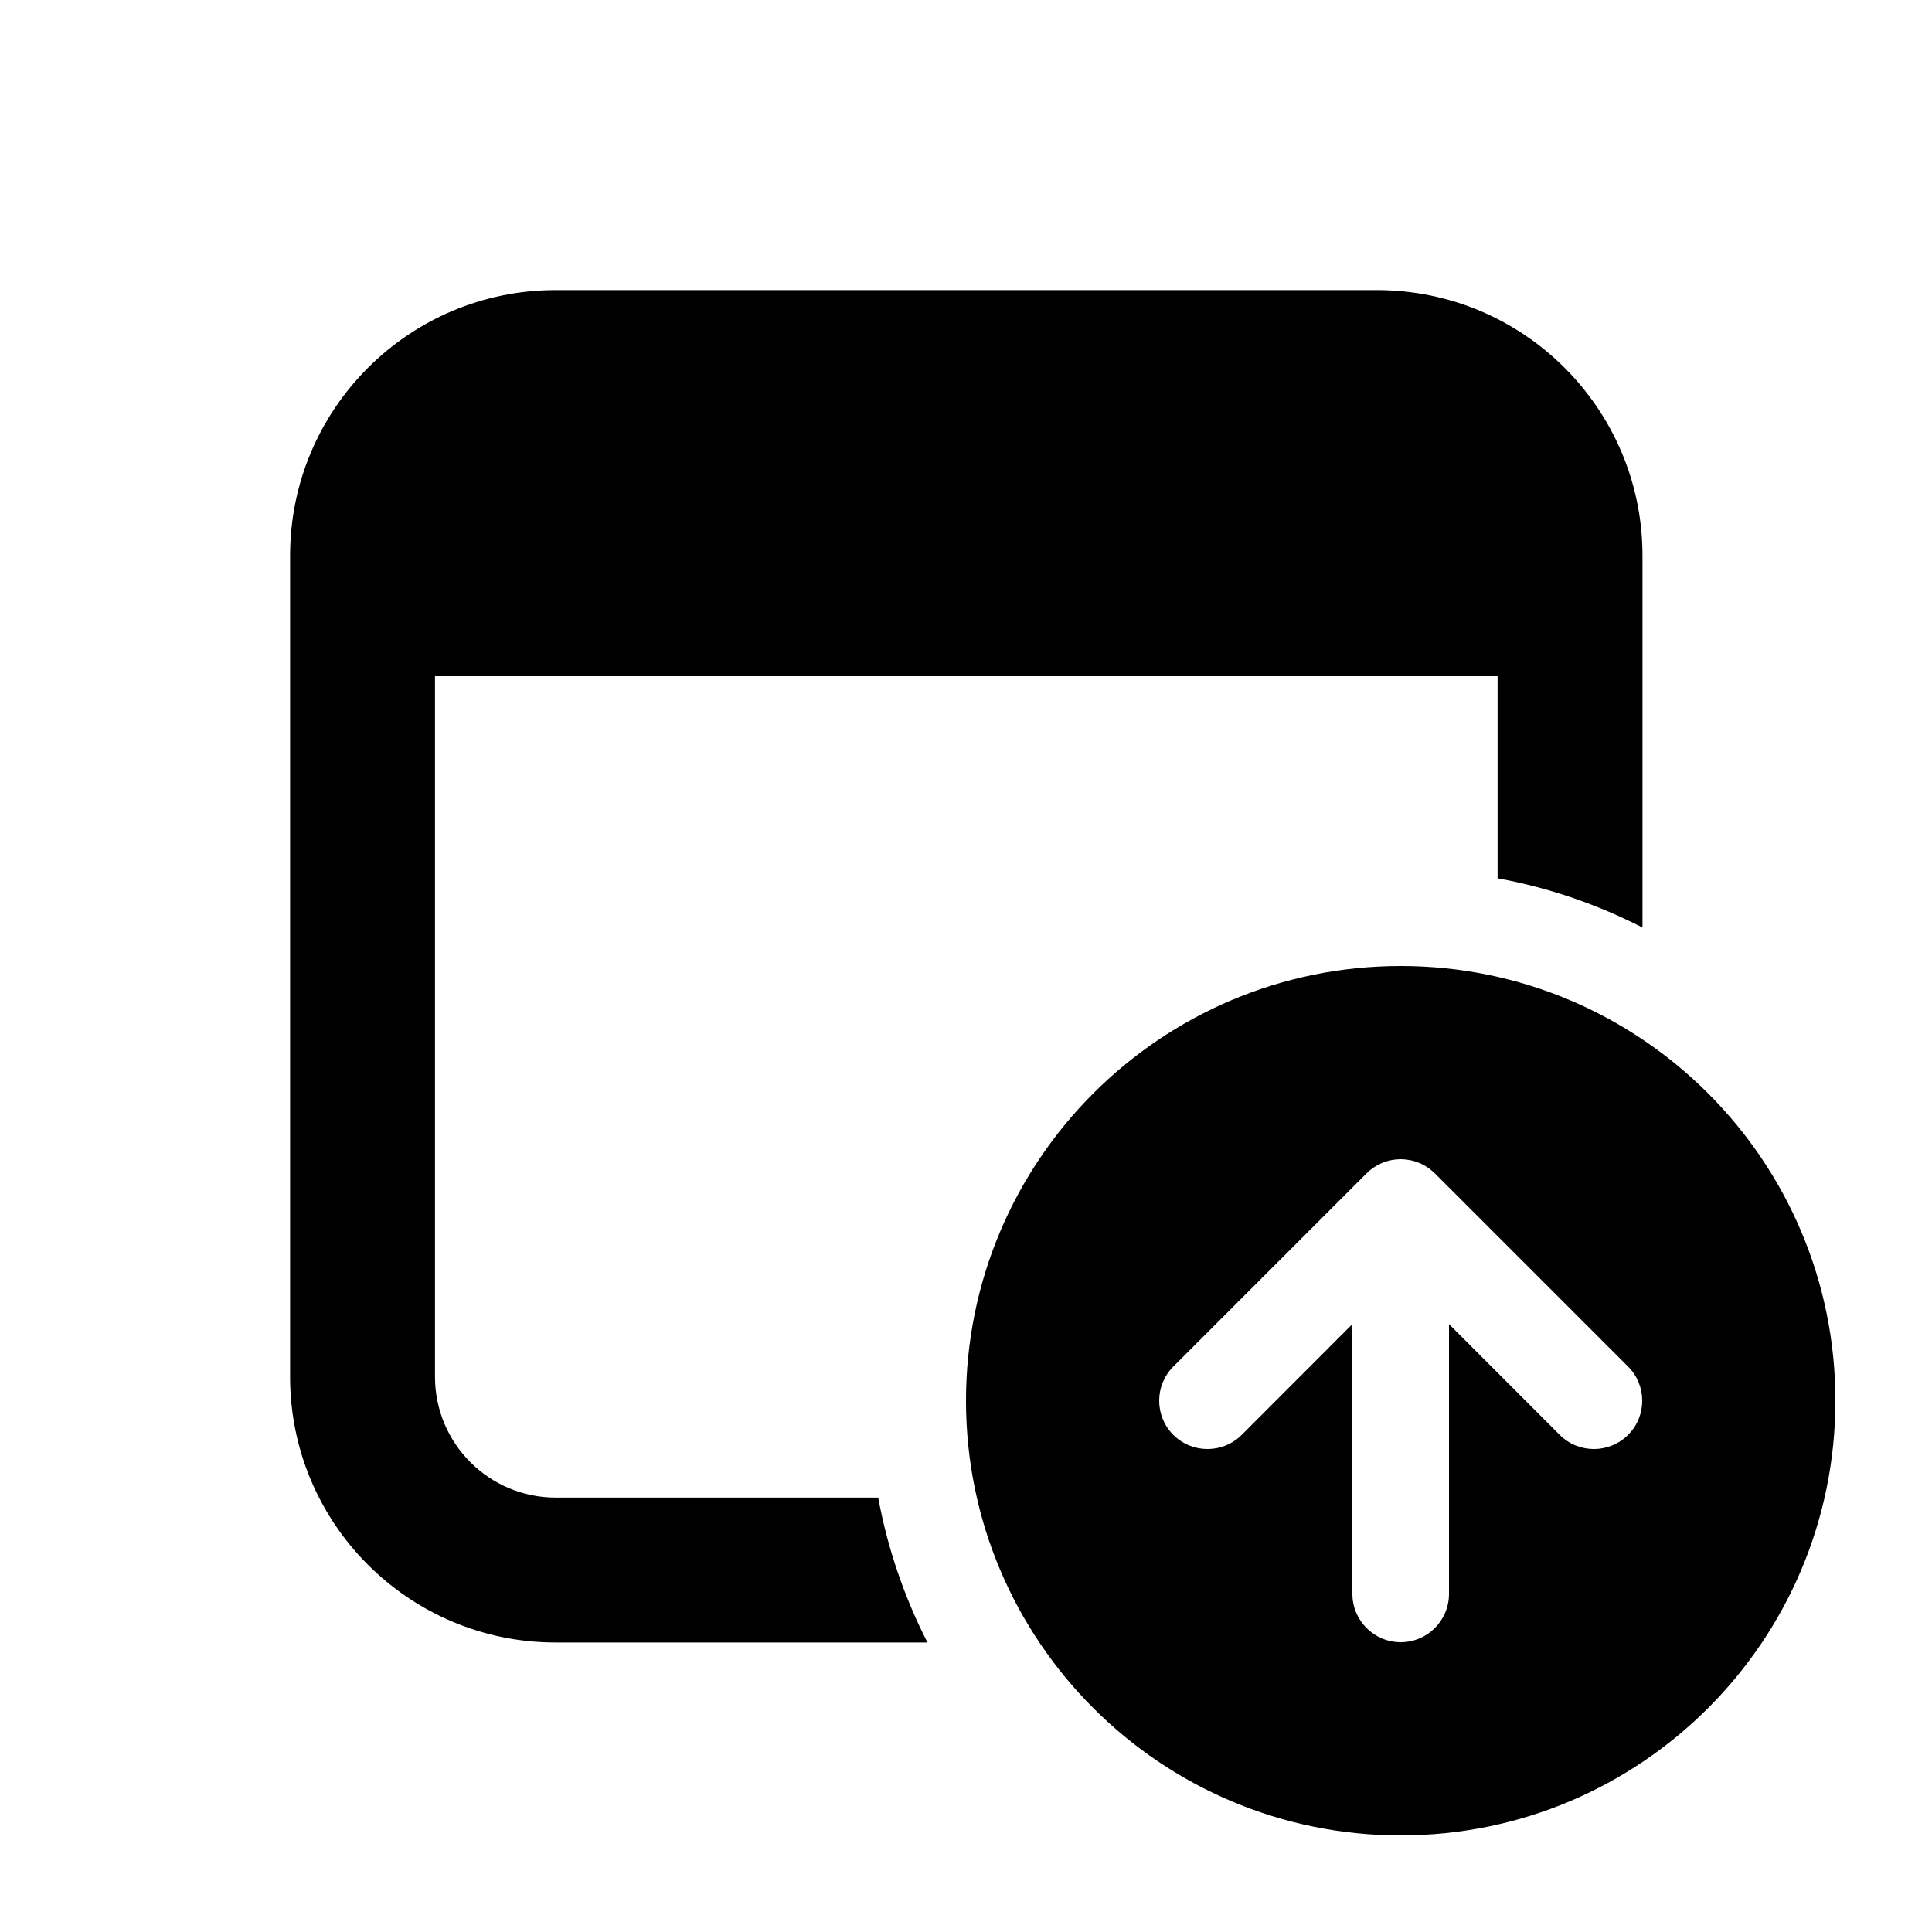
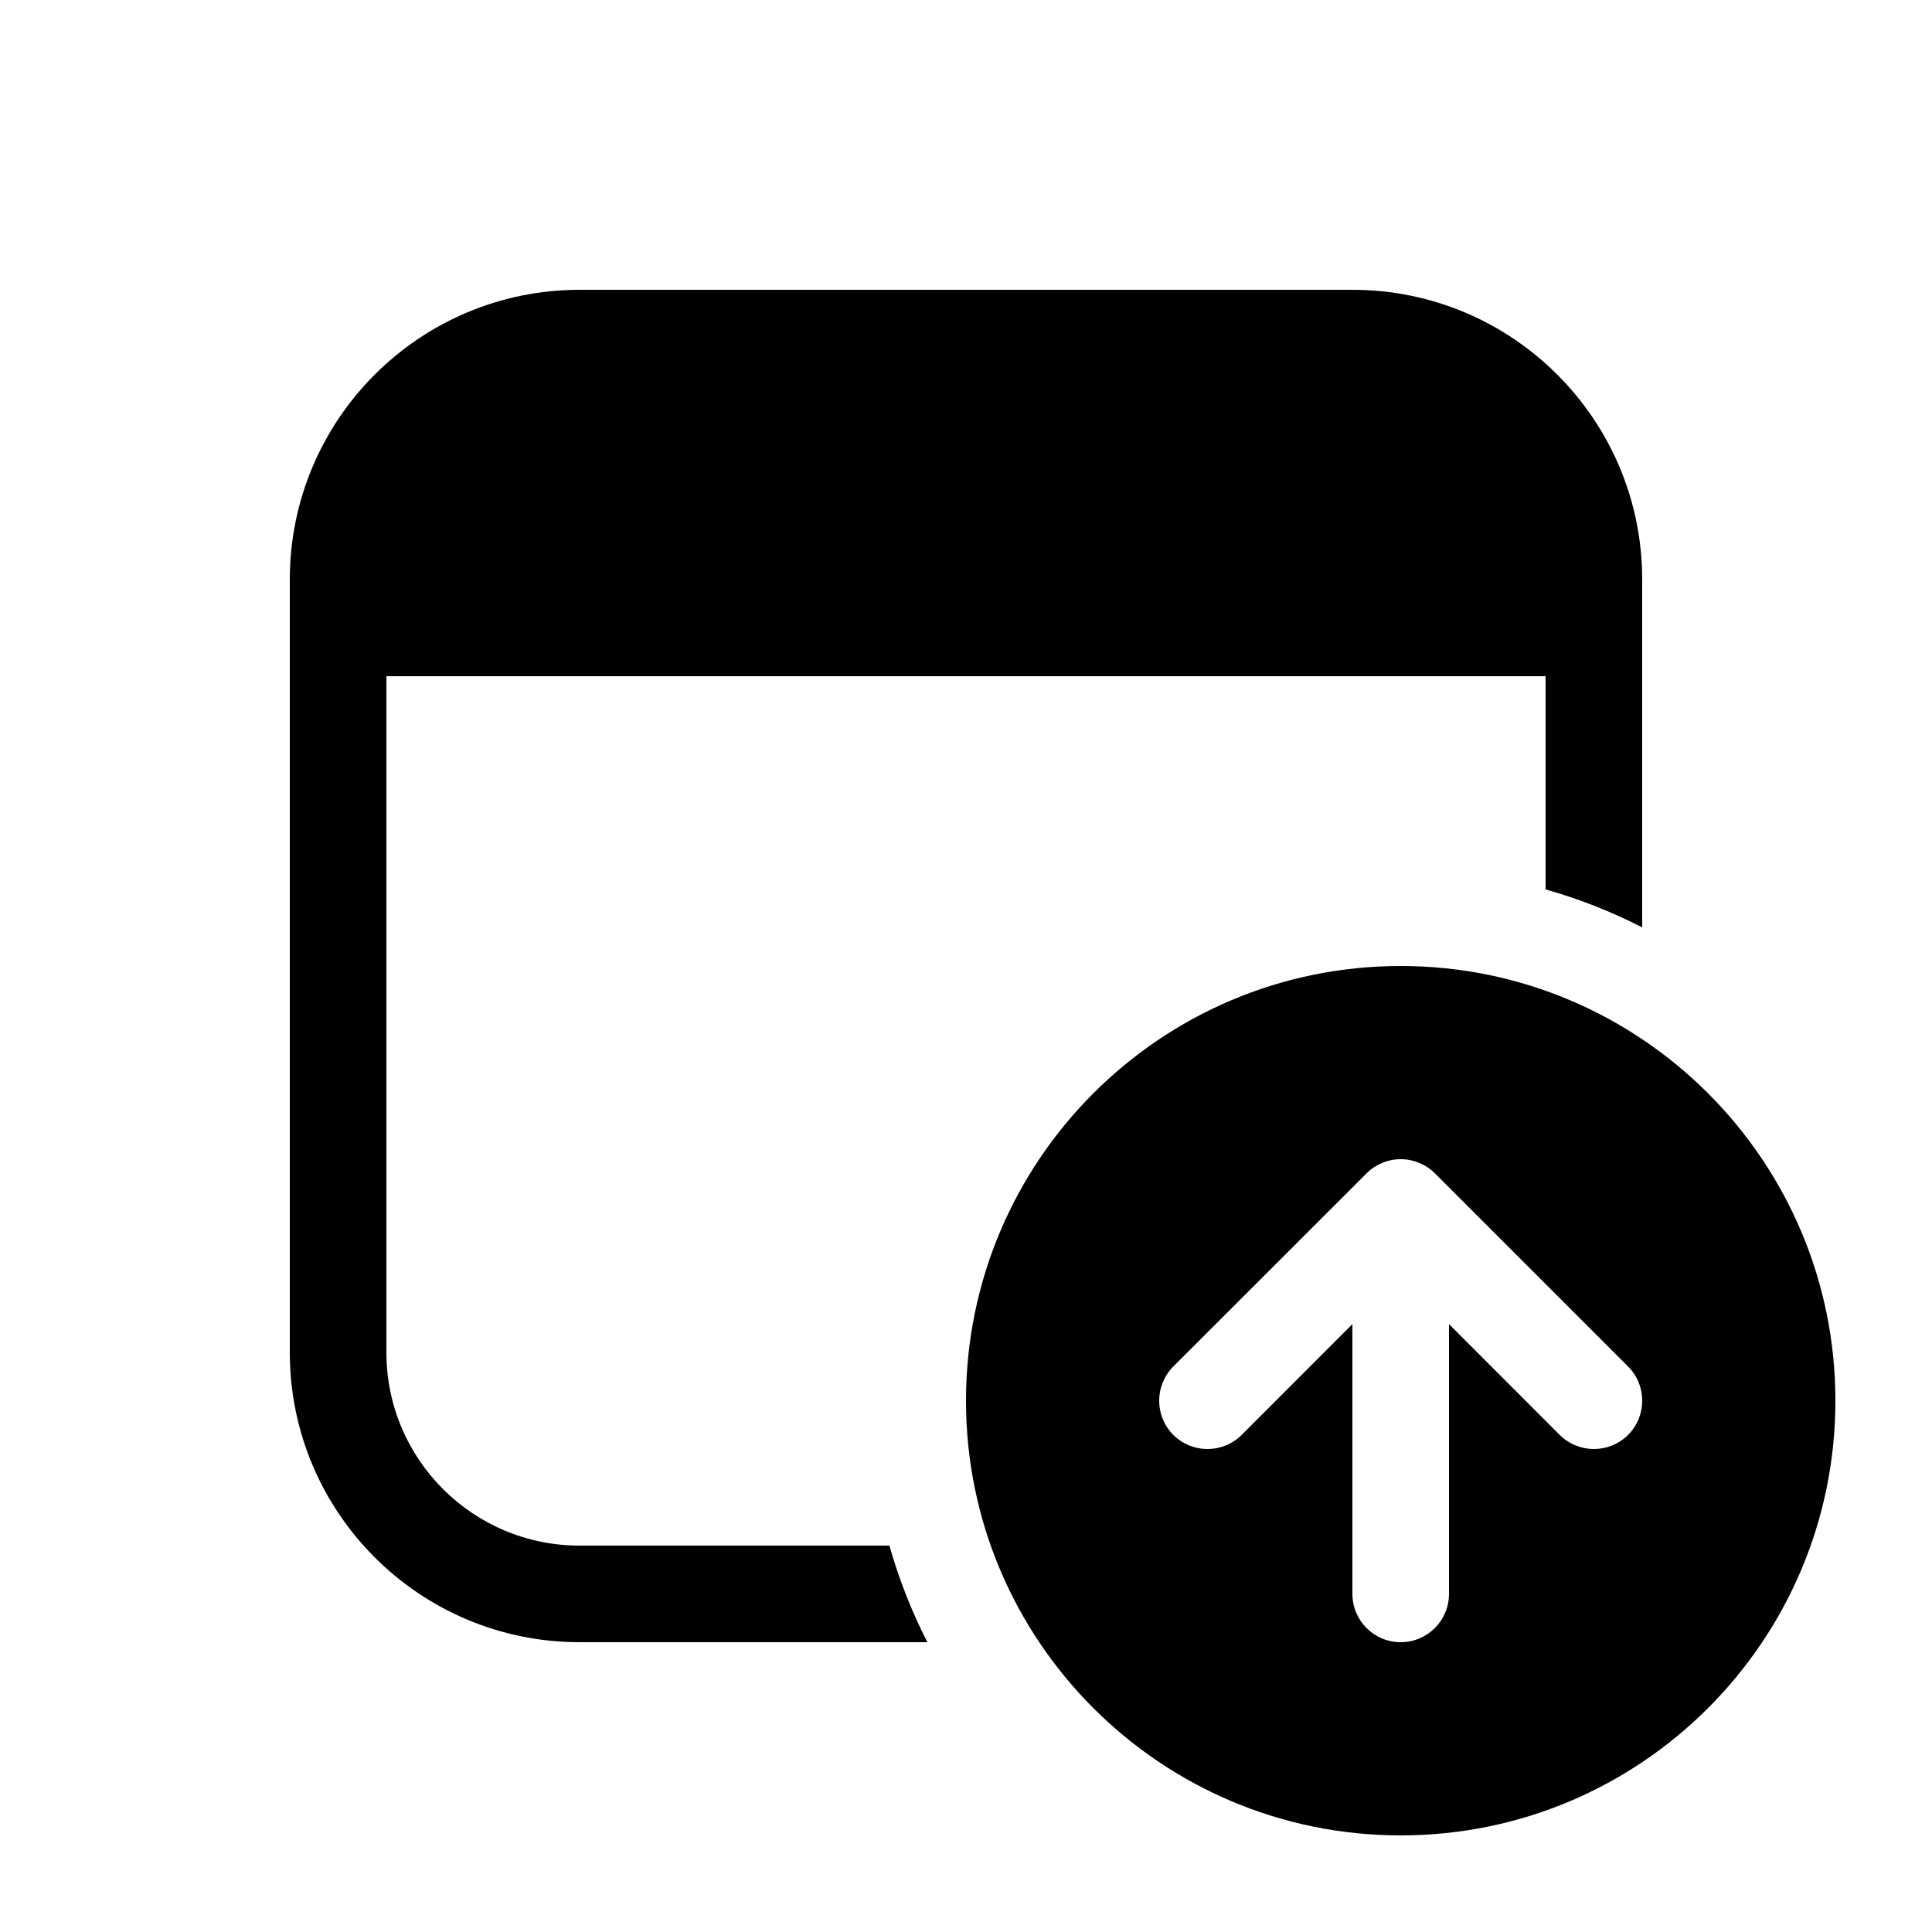
<svg xmlns="http://www.w3.org/2000/svg" viewBox="0 0 20 20" fill="none">
-   <path d="M5.753 3.003C4.234 3.003 3.003 4.234 3.003 5.753V14.253C3.003 15.772 4.234 17.003 5.753 17.003H9.601C9.363 16.537 9.189 16.034 9.091 15.503H5.753C5.063 15.503 4.503 14.943 4.503 14.253V7H15.503V9.092C16.034 9.189 16.537 9.363 17.003 9.602V5.753C17.003 4.234 15.772 3.003 14.253 3.003H5.753ZM14.5 19C16.985 19 19 16.986 19 14.5C19 12.015 16.985 10 14.5 10C12.015 10 10 12.015 10 14.5C10 16.986 12.015 19 14.5 19ZM16.854 14.147C17.049 14.342 17.049 14.659 16.854 14.854C16.658 15.049 16.342 15.049 16.146 14.854L15 13.707L15 16.5C15 16.776 14.776 17 14.5 17C14.224 17 14 16.776 14 16.5V13.707L12.854 14.854C12.658 15.049 12.342 15.049 12.146 14.854C11.951 14.659 11.951 14.342 12.146 14.147L14.146 12.147C14.194 12.099 14.25 12.063 14.309 12.038C14.367 12.014 14.43 12.001 14.497 12L14.5 12L14.503 12C14.57 12.001 14.633 12.014 14.691 12.038C14.749 12.062 14.804 12.098 14.851 12.145L14.854 12.147L16.854 14.147Z" fill="currentColor" />
+   <path d="M3 6C3 4.343 4.343 3 6 3H14C15.657 3 17 4.343 17 6V9.6C16.683 9.438 16.349 9.306 16 9.207V7H4V14C4 15.105 4.895 16 6 16H9.207C9.306 16.349 9.438 16.683 9.6 17H6C4.343 17 3 15.657 3 14V6ZM19 14.5C19 16.985 16.985 19 14.5 19C12.015 19 10 16.985 10 14.5C10 12.015 12.015 10 14.5 10C16.985 10 19 12.015 19 14.5ZM14.146 12.147L12.146 14.146C11.951 14.342 11.951 14.658 12.146 14.854C12.342 15.049 12.658 15.049 12.854 14.854L14 13.707V16.5C14 16.776 14.224 17 14.5 17C14.776 17 15 16.776 15 16.5V13.707L16.146 14.854C16.342 15.049 16.658 15.049 16.854 14.854C17.049 14.658 17.049 14.342 16.854 14.146L14.854 12.146C14.806 12.098 14.75 12.062 14.691 12.038C14.633 12.014 14.57 12 14.503 12L14.5 12L14.497 12C14.43 12 14.367 12.014 14.309 12.038C14.251 12.062 14.196 12.097 14.149 12.144L14.146 12.147Z" fill="currentColor" />
</svg>
